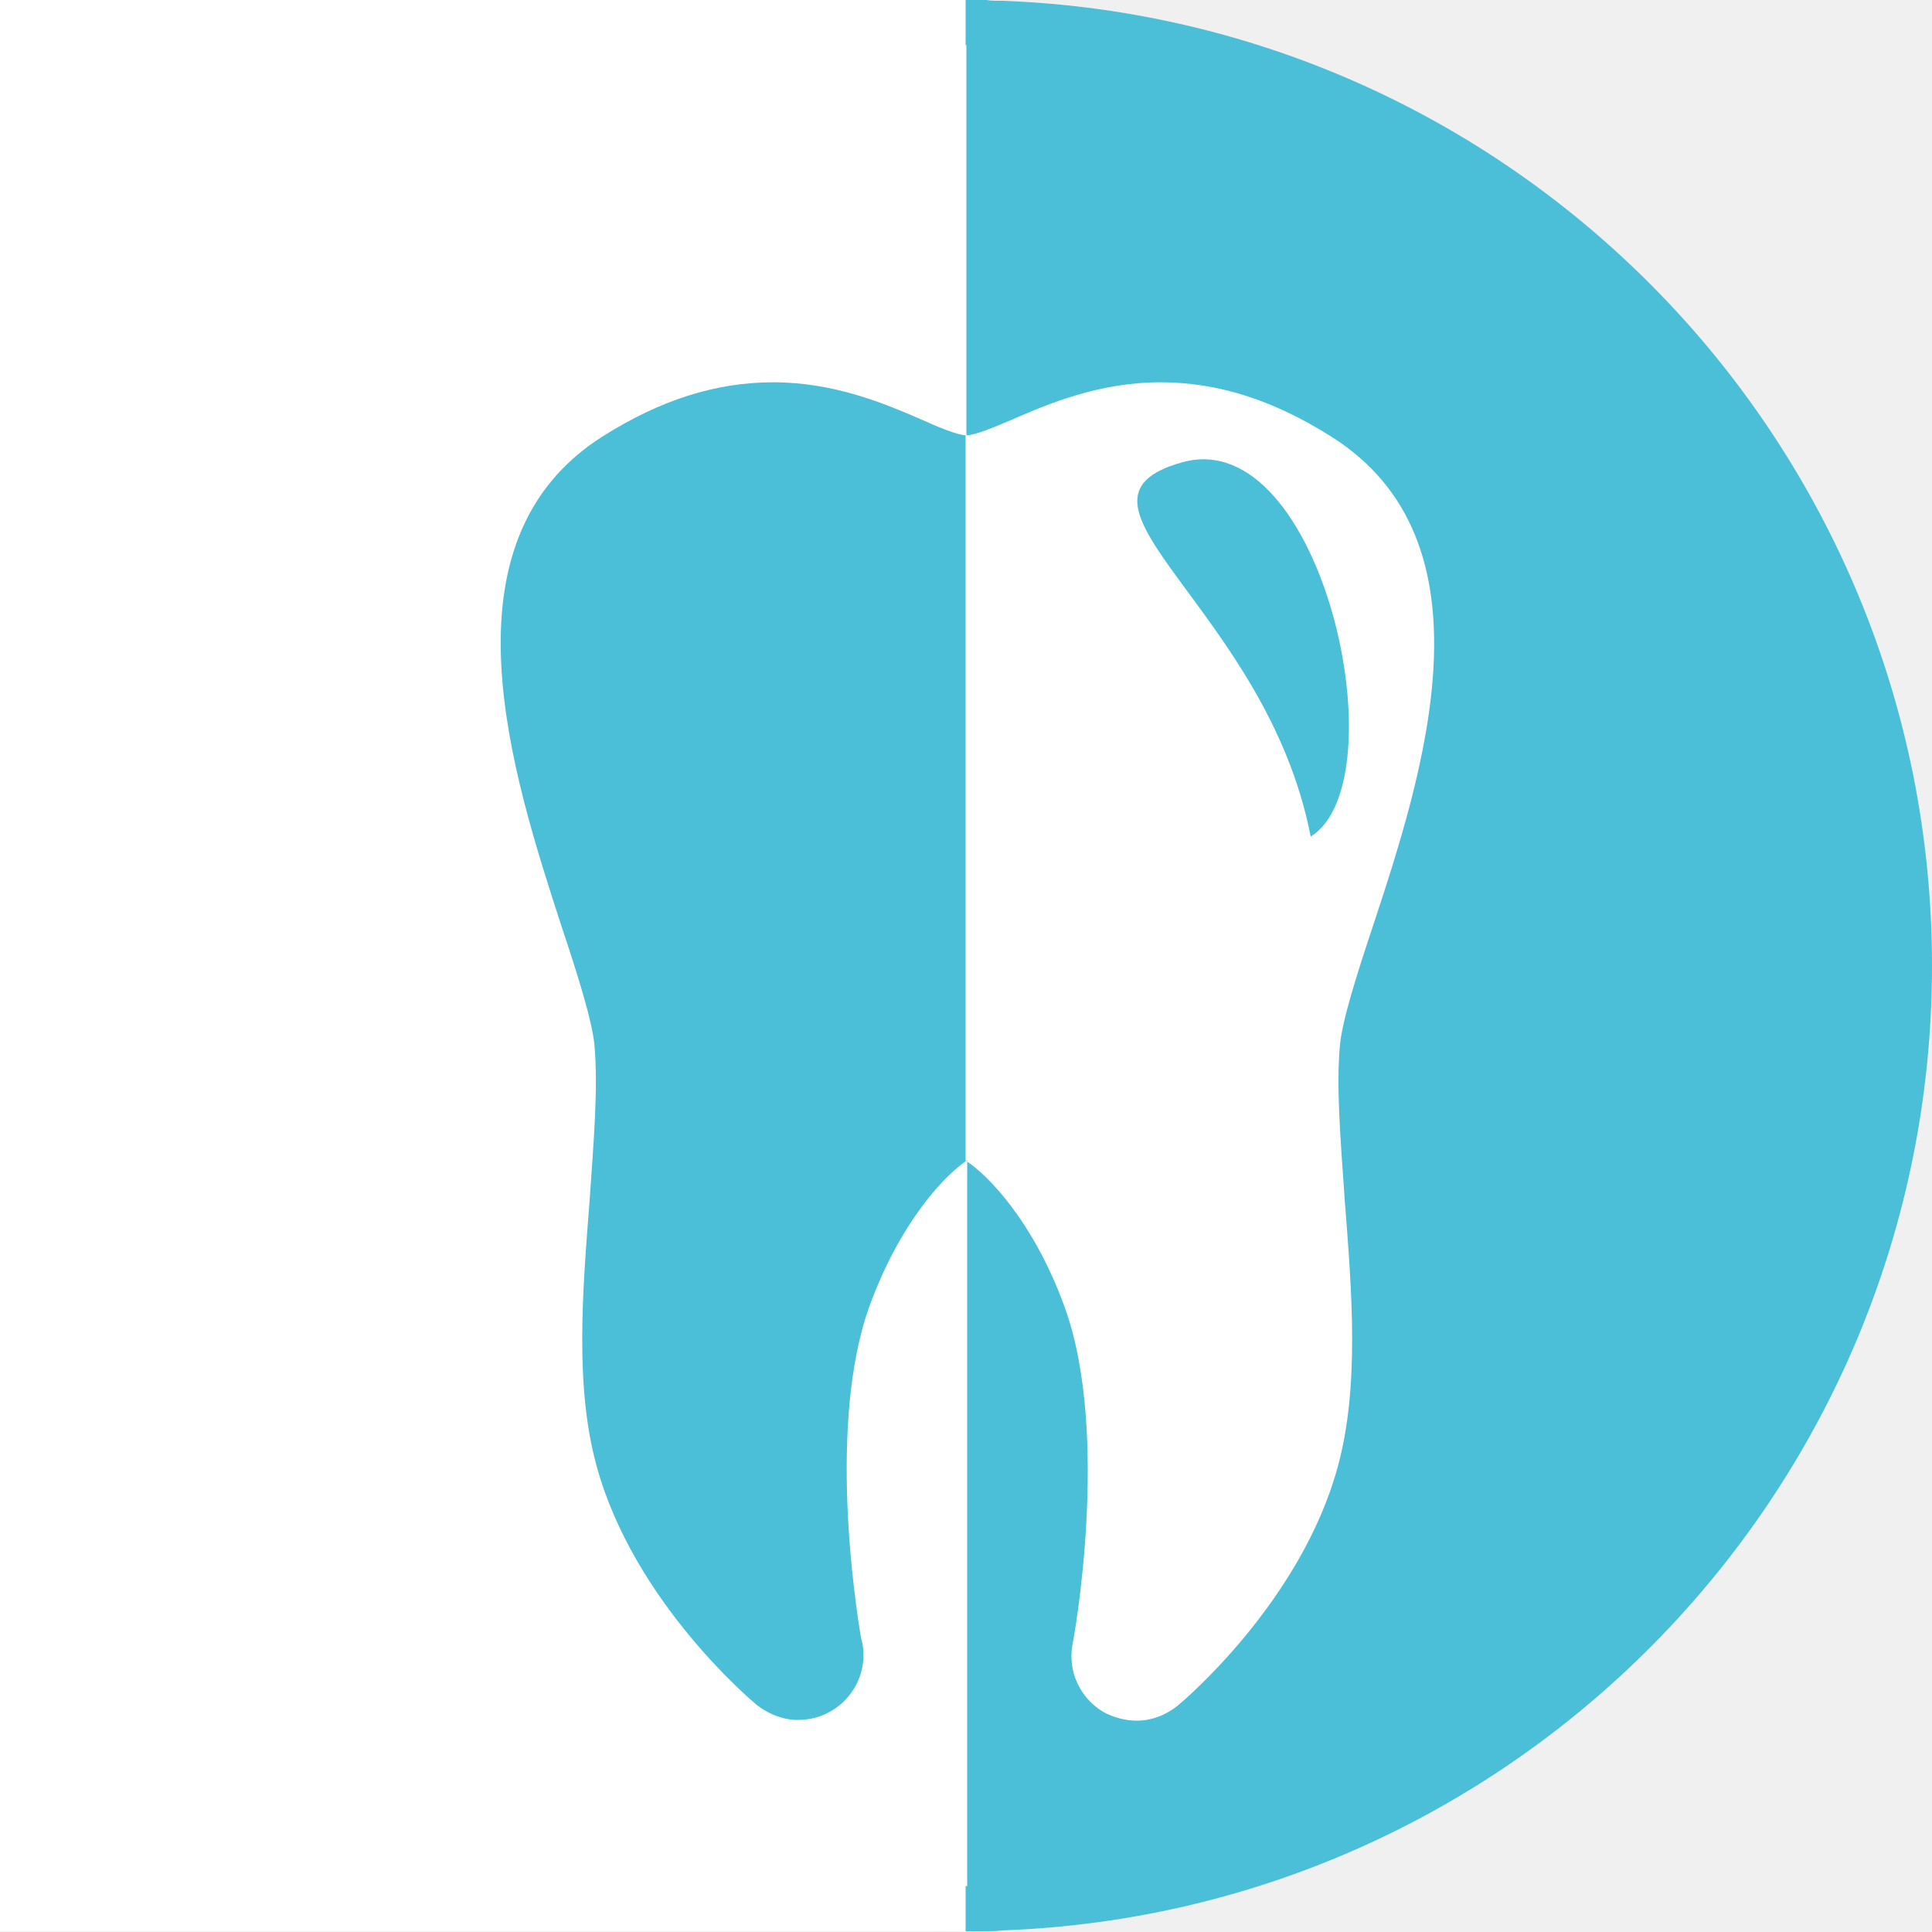
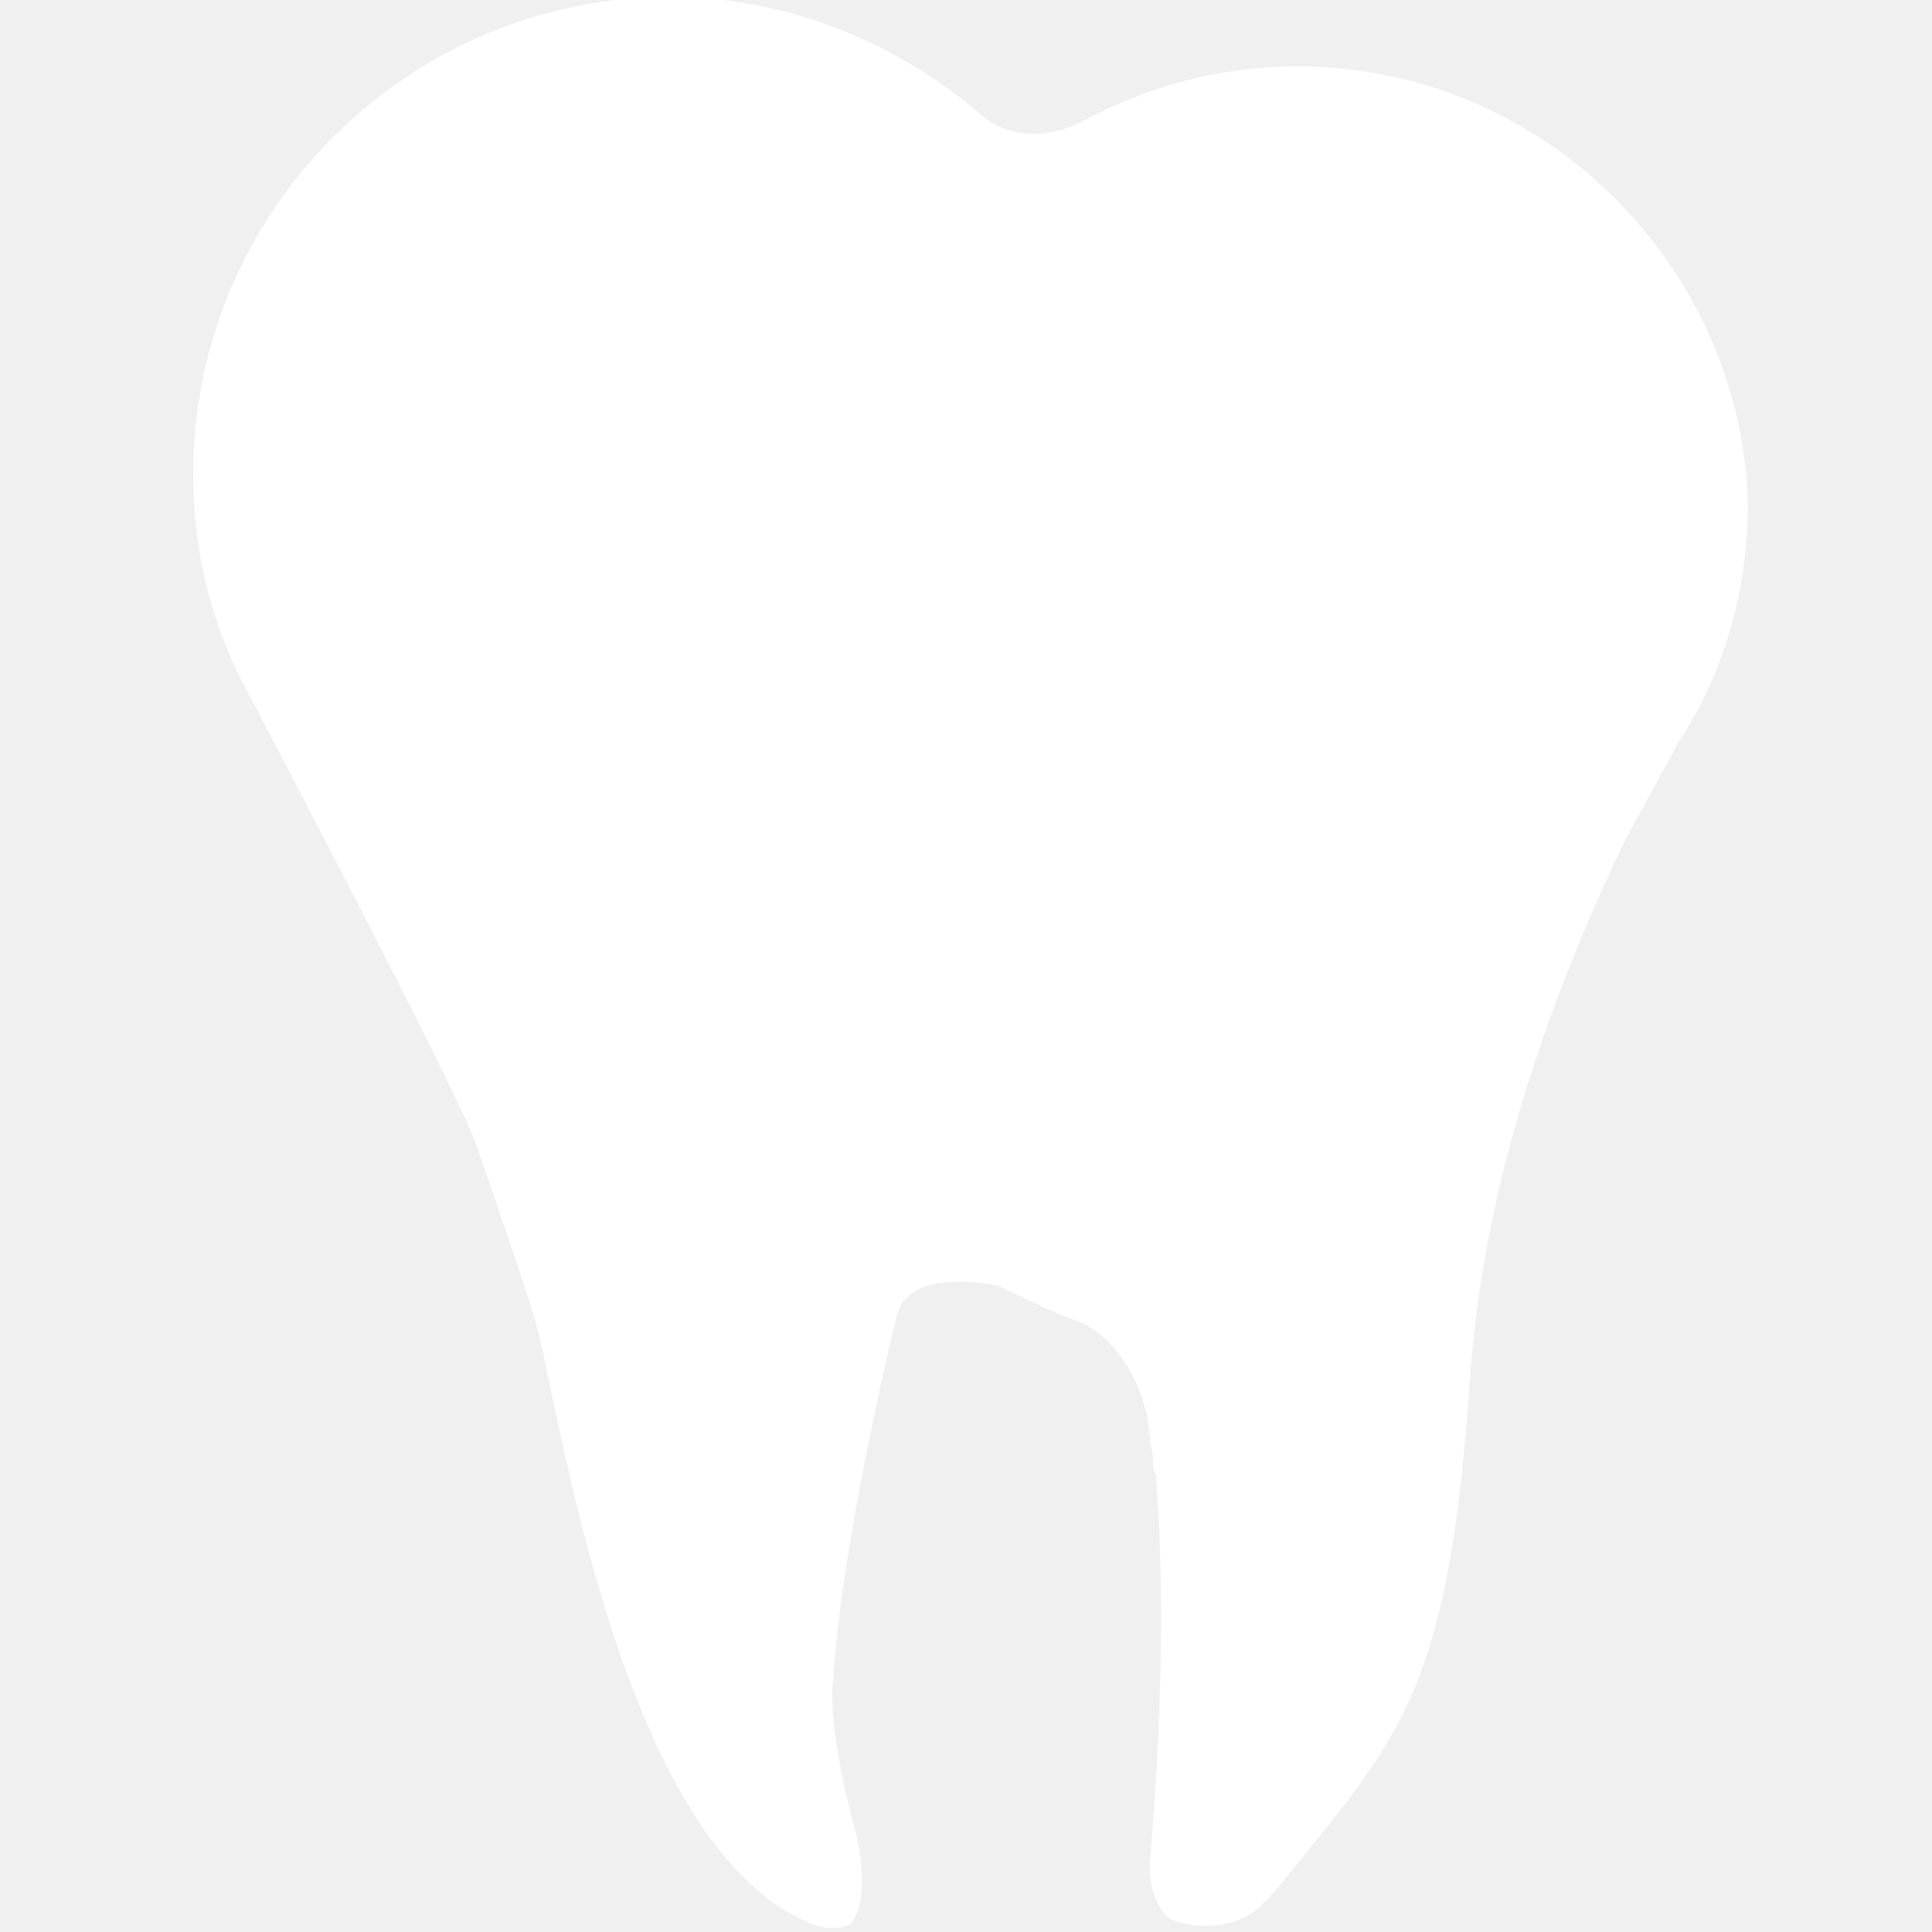
- <svg xmlns="http://www.w3.org/2000/svg" version="1.1" x="0px" y="0px" viewBox="-175 298.8 244.1 244.1" style="enable-background:new -175 298.8 244.1 244.1;" xml:space="preserve">
+ <svg xmlns="http://www.w3.org/2000/svg" version="1.1" id="Layer_1" x="0px" y="0px" viewBox="-265 388.9 64 64" style="enable-background:new -265 388.9 64 64;" xml:space="preserve">
  <style type="text/css">
	.st0{fill:#FFFFFF;}
- 	.st1{fill:#4BBFD8;}
</style>
-   <g id="Слой_1">
-     <circle id="XMLID_22_" class="st0" cx="-53" cy="420.8" r="122" />
-     <g id="Слой_2">
- 	</g>
-     <path id="XMLID_6_" class="st1" d="M69.1,420.8C69.1,355,17,301.4-48.2,298.9l0,0c-0.1,0-0.1,0-0.2,0c-0.7,0-1.3,0-2-0.1   c-0.9,0-1.8,0-2.7,0c-67.3,0-121.9,54.6-121.9,122s54.6,122,122,122c0.9,0,1.8,0,2.6,0c0.7,0,1.3,0,2-0.1h0.1l0,0   C17,540.3,69.1,486.6,69.1,420.8z M-104,416c2,6,3.8,11.7,4.1,14.8c0.5,5.4-0.1,12.3-0.6,19.6c-0.9,11.6-1.9,23.6,0.9,33.7   c4.7,17.1,19.6,29.6,20.2,30.1c1.4,1.1,3.1,1.8,4.8,1.9c0.2,0,0.3,0,0.5,0c4.5,0,8.2-3.7,8.2-8.2c0-0.7-0.1-1.5-0.3-2.1   c-0.7-4.1-4.3-27.3,1.1-42.1c4-10.9,9.8-16.7,12.3-18.3v91.7h-0.1c-31.1,0-60.3-12.1-82.2-34.1c-22-22-34.1-51.2-34.1-82.2   c0-31.1,12.1-60.3,34.1-82.2c21.9-22,51.1-34.1,82.1-34.1h0.1v49.3c-1.1,0-3.7-1.1-5.7-2c-4.6-2-11-4.7-18.7-4.7   c-7.2,0-14.2,2.2-21.5,6.8C-119.9,367.2-110.3,396.6-104,416z M-1.6,416c-2,6-3.8,11.7-4.1,14.8c-0.5,5.4,0.1,12.3,0.6,19.6   C-4.2,462-3.2,474-6,484.2c-4.7,17.1-19.6,29.6-20.2,30.1c-1.5,1.2-3.3,1.9-5.2,1.9c-1.4,0-2.9-0.4-4.2-1.1c-3-1.8-4.5-5.2-3.9-8.5   c0.1-0.3,4.9-26.5-1-42.7c-4-11-9.9-16.8-12.4-18.4c0,0,0,0-0.1,0v-91.7c0,0,0,0,0.1,0c1.1,0,3.7-1.1,5.8-2c4.6-2,11-4.7,18.7-4.7   c7.2,0,14.2,2.2,21.5,6.8C14.4,367.2,4.8,396.6-1.6,416z" />
-     <path id="XMLID_4_" class="st0" d="M-9.3,404.5c-5.6-28.9-33.9-42.4-16.2-47.3C-7.9,352.3,1.9,397.5-9.3,404.5z" />
-     <path id="XMLID_3_" class="st1" d="M-25.6,357.2c-17.6,4.9,10.6,18.4,16.2,47.3C1.9,397.5-7.9,352.3-25.6,357.2z" />
-   </g>
-   <g id="Слой_3">
-     <rect x="-175" y="298.8" class="st0" width="122" height="39" />
-     <rect x="-175" y="325" class="st0" width="57.6" height="217.8" />
-     <rect x="-146.2" y="516.2" class="st0" width="93.2" height="26.6" />
-   </g>
+   <path class="st0" d="M-222,391.1c-2.7,0-5.1,0.7-7.3,1.9c0,0,0,0,0,0c-2,0.9-3.2-0.3-3.2-0.3s0,0,0,0c-2.8-2.4-6.4-3.9-10.3-3.9  c-8.7,0-15.8,7.1-15.8,15.8c0,2.8,0.7,5.3,2,7.6h0c0,0,7,13.3,7.4,14.7c0.9,2.6,1.7,4.9,2,6c0.8,3.1,2.9,17.6,9.3,19.8  c0.3,0.1,0.9,0.1,1.1-0.1c0.4-0.5,0.5-1.6,0.1-3.2v0c0,0-0.9-3.1-0.7-4.9c0.3-4.5,1.9-11.2,2.1-12c0.4-1.7,3.4-1,3.4-1l0,0  c1.2,0.6,2.1,1,2.7,1.2l0,0c0,0,1.6,0.6,2.2,3.1c0,0.2,0.1,0.5,0.1,0.8c0,0.2,0.1,0.4,0.1,0.7c0,0.2,0,0.3,0.1,0.5c0,0,0,0.1,0,0.1  c0.2,2.6,0.3,6.6-0.2,12.6c0,0,0,0,0,0c-0.1,1.5,0.7,2,0.7,2c0.3,0.1,0.7,0.2,1.1,0.2c0.7,0,1.4-0.2,1.9-0.7  c0.3-0.3,0.5-0.5,0.8-0.9c3.8-4.7,5.4-6.2,6.1-16.6c0.5-7.1,3.1-13.5,5.1-17.7l1.8-3.3v0c1.5-2.3,2.3-5,2.3-7.9  C-207.3,397.7-213.9,391.1-222,391.1z" />
</svg>
